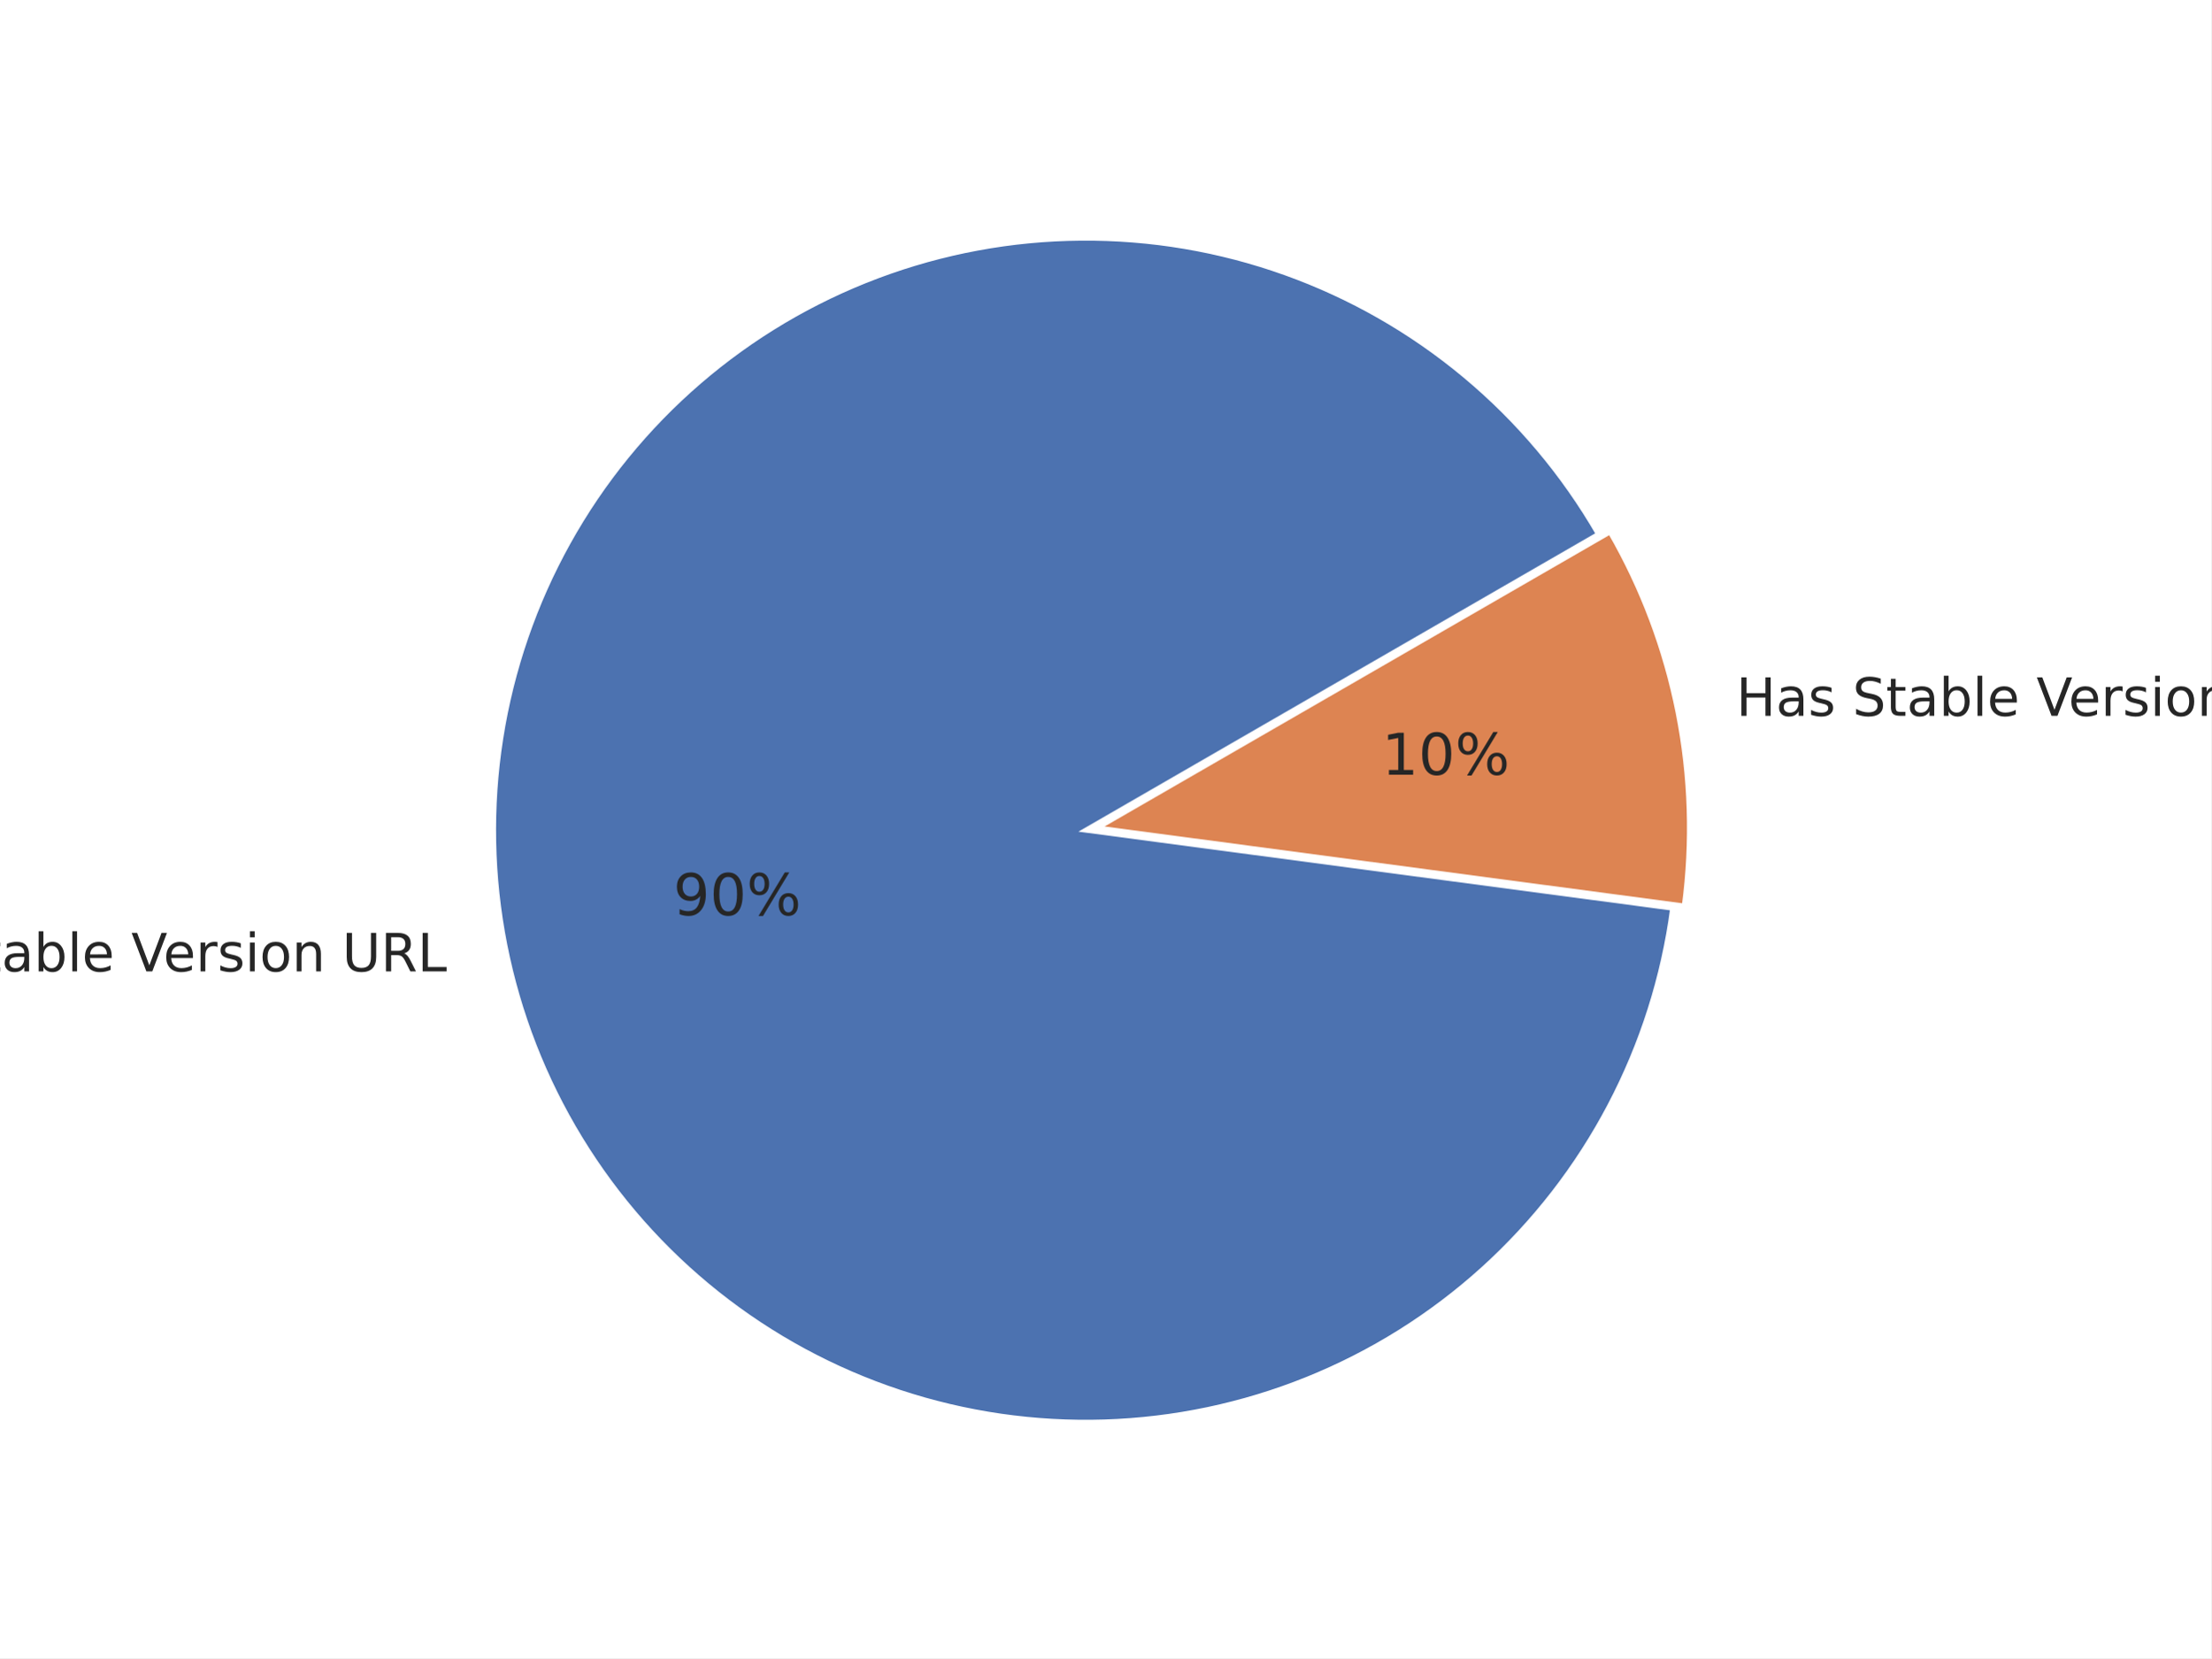
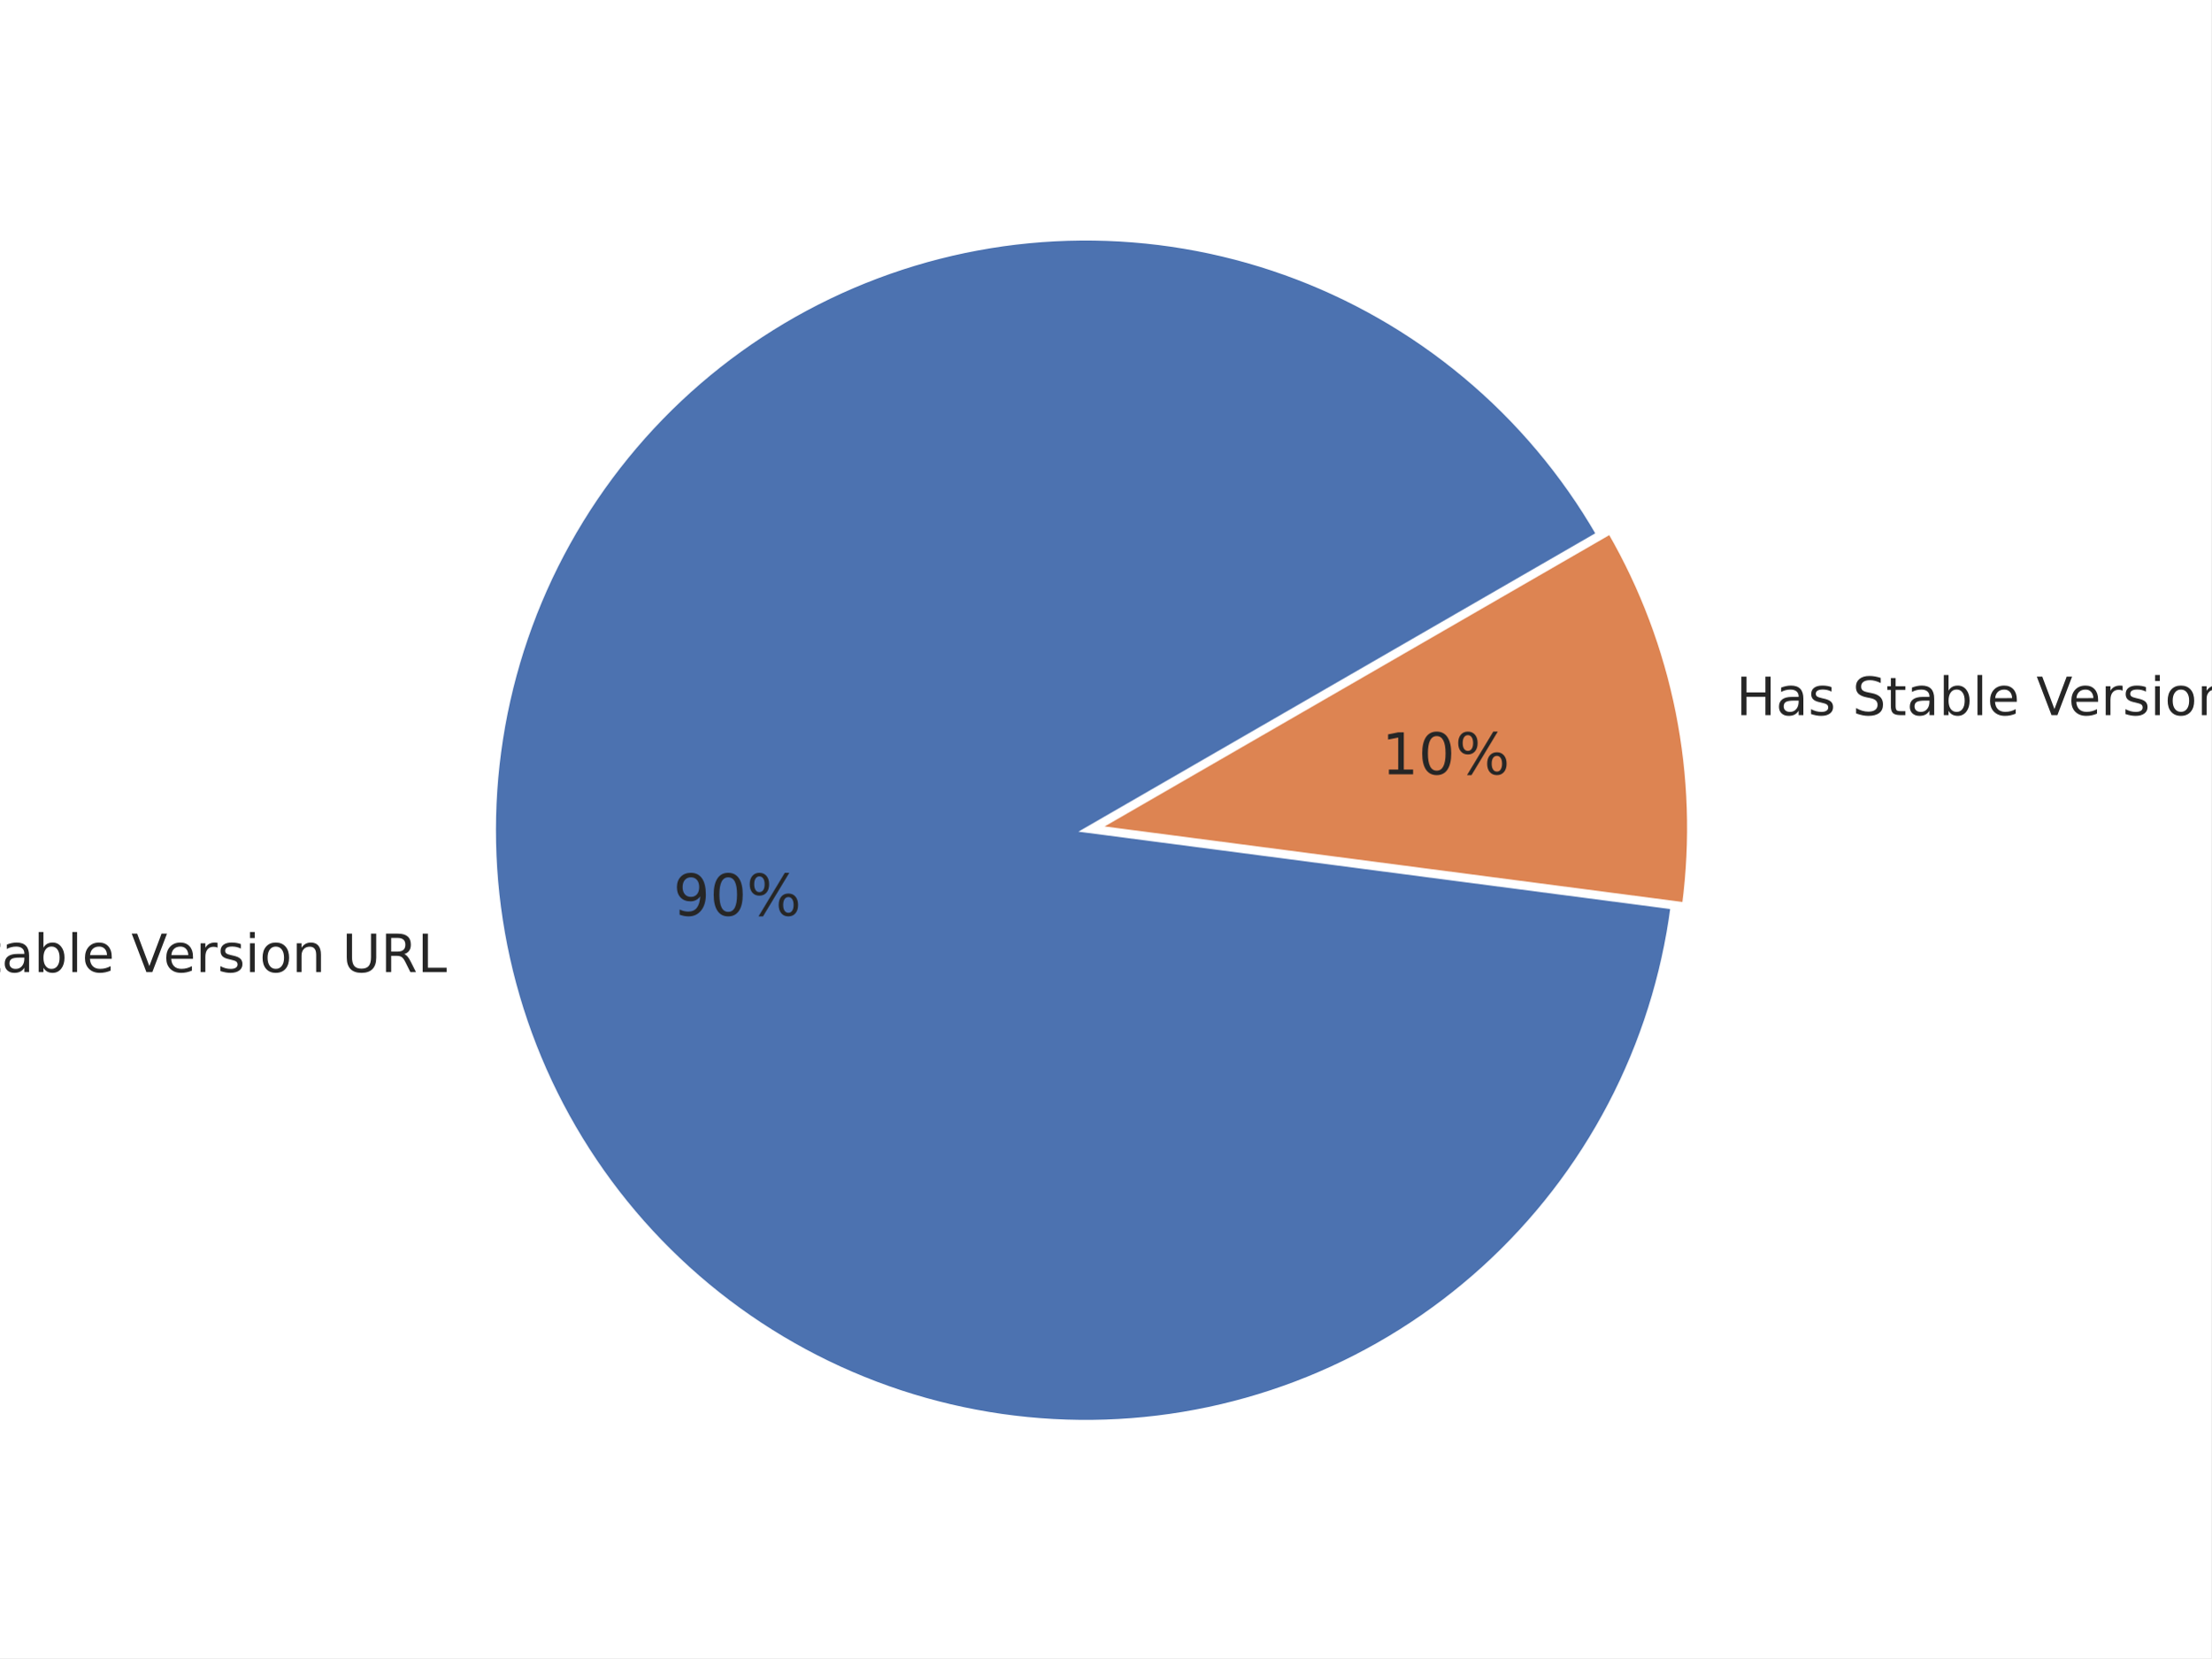
<svg xmlns="http://www.w3.org/2000/svg" xmlns:xlink="http://www.w3.org/1999/xlink" width="460.8pt" height="345.6pt" viewBox="0 0 460.8 345.6" version="1.1">
  <defs>
    <style type="text/css">*{stroke-linejoin: round; stroke-linecap: butt}</style>
  </defs>
  <g id="figure_1">
    <g id="patch_1">
      <path d="M 0 345.6  L 460.8 345.6  L 460.8 0  L 0 0  z " style="fill: #ffffff" />
    </g>
    <g id="axes_1">
      <g id="matplotlib.axis_1" />
      <g id="matplotlib.axis_2" />
      <g id="patch_2">
-         <path d="M 333.123 111.345  C 325.871 98.785 316.462 87.602 305.327 78.309  C 294.193 69.016 281.507 61.759 267.852 56.871  C 254.198 51.982 239.788 49.54 225.286 49.655  C 210.783 49.77 196.414 52.441 182.839 57.545  C 169.264 62.649 156.695 70.107 145.709 79.575  C 134.723 89.044 125.492 100.375 118.441 113.049  C 111.39 125.722 106.628 139.54 104.374 153.867  C 102.121 168.193 102.411 182.806 105.231 197.032  C 108.051 211.258 113.357 224.876 120.905 237.26  C 128.453 249.644 138.126 260.6 149.479 269.626  C 160.831 278.651 173.687 285.604 187.453 290.166  C 201.22 294.728 215.684 296.827 230.18 296.367  C 244.675 295.907 258.977 292.894 272.427 287.469  C 285.876 282.043 298.265 274.288 309.022 264.561  C 319.779 254.834 328.738 243.286 335.485 230.448  C 342.233 217.611 346.665 203.683 348.577 189.307  L 226.265 173.04  z " style="fill: #4c72b0; stroke: #ffffff; stroke-linejoin: miter" />
+         <path d="M 333.14 111.337  C 325.885 98.77 316.469 87.58 305.327 78.284  C 294.185 68.987 281.491 61.728 267.827 56.841  C 254.164 51.954 239.745 49.515 225.235 49.636  C 210.724 49.757 196.348 52.437 182.768 57.551  C 169.189 62.666 156.617 70.136 145.631 79.617  C 134.646 89.098 125.419 100.443 118.374 113.129  C 111.329 125.815 106.577 139.645 104.336 153.982  C 102.095 168.319 102.4 182.939 105.237 197.17  C 108.074 211.401 113.4 225.021 120.967 237.402  C 128.535 249.784 138.228 260.734 149.599 269.748  C 160.97 278.763 173.843 285.702 187.624 290.245  C 201.406 294.789 215.881 296.866 230.384 296.382  C 244.887 295.898 259.191 292.859 272.639 287.406  C 286.086 281.953 298.467 274.171 309.212 264.418  C 319.956 254.665 328.897 243.092 335.621 230.234  C 342.346 217.375 346.751 203.43 348.632 189.042  L 226.265 173.041  z " style="fill: #4c72b0; stroke: #ffffff; stroke-linejoin: miter" />
      </g>
      <g id="patch_3">
-         <path d="M 350.997 188.827  C 352.779 175.428 352.348 161.827 349.719 148.568  C 347.091 135.309 342.302 122.572 335.543 110.866  L 228.685 172.56  z " style="fill: #dd8452; stroke: #ffffff; stroke-linejoin: miter" />
+         <path d="M 351.053 188.559  C 352.8 175.199 352.347 161.643 349.713 148.43  C 347.078 135.216 342.298 122.523 335.561 110.854  L 228.685 172.559  z " style="fill: #dd8452; stroke: #ffffff; stroke-linejoin: miter" />
      </g>
      <g id="text_1">
-         <g style="fill: #262626" transform="translate(-29.43861 202.4665) scale(0.11 -0.11)">
+         <g style="fill: #262626" transform="translate(-29.4313 202.6187) scale(0.11 -0.11)">
          <defs>
            <path id="DejaVuSans-4e" d="M 628 4666  L 1478 4666  L 3547 763  L 3547 4666  L 4159 4666  L 4159 0  L 3309 0  L 1241 3903  L 1241 0  L 628 0  L 628 4666  z " transform="scale(0.015625)" />
            <path id="DejaVuSans-6f" d="M 1959 3097  Q 1497 3097 1228 2736  Q 959 2375 959 1747  Q 959 1119 1226 758  Q 1494 397 1959 397  Q 2419 397 2687 759  Q 2956 1122 2956 1747  Q 2956 2369 2687 2733  Q 2419 3097 1959 3097  z M 1959 3584  Q 2709 3584 3137 3096  Q 3566 2609 3566 1747  Q 3566 888 3137 398  Q 2709 -91 1959 -91  Q 1206 -91 779 398  Q 353 888 353 1747  Q 353 2609 779 3096  Q 1206 3584 1959 3584  z " transform="scale(0.015625)" />
            <path id="DejaVuSans-20" transform="scale(0.015625)" />
            <path id="DejaVuSans-53" d="M 3425 4513  L 3425 3897  Q 3066 4069 2747 4153  Q 2428 4238 2131 4238  Q 1616 4238 1336 4038  Q 1056 3838 1056 3469  Q 1056 3159 1242 3001  Q 1428 2844 1947 2747  L 2328 2669  Q 3034 2534 3370 2195  Q 3706 1856 3706 1288  Q 3706 609 3251 259  Q 2797 -91 1919 -91  Q 1588 -91 1214 -16  Q 841 59 441 206  L 441 856  Q 825 641 1194 531  Q 1563 422 1919 422  Q 2459 422 2753 634  Q 3047 847 3047 1241  Q 3047 1584 2836 1778  Q 2625 1972 2144 2069  L 1759 2144  Q 1053 2284 737 2584  Q 422 2884 422 3419  Q 422 4038 858 4394  Q 1294 4750 2059 4750  Q 2388 4750 2728 4690  Q 3069 4631 3425 4513  z " transform="scale(0.015625)" />
            <path id="DejaVuSans-74" d="M 1172 4494  L 1172 3500  L 2356 3500  L 2356 3053  L 1172 3053  L 1172 1153  Q 1172 725 1289 603  Q 1406 481 1766 481  L 2356 481  L 2356 0  L 1766 0  Q 1100 0 847 248  Q 594 497 594 1153  L 594 3053  L 172 3053  L 172 3500  L 594 3500  L 594 4494  L 1172 4494  z " transform="scale(0.015625)" />
            <path id="DejaVuSans-61" d="M 2194 1759  Q 1497 1759 1228 1600  Q 959 1441 959 1056  Q 959 750 1161 570  Q 1363 391 1709 391  Q 2188 391 2477 730  Q 2766 1069 2766 1631  L 2766 1759  L 2194 1759  z M 3341 1997  L 3341 0  L 2766 0  L 2766 531  Q 2569 213 2275 61  Q 1981 -91 1556 -91  Q 1019 -91 701 211  Q 384 513 384 1019  Q 384 1609 779 1909  Q 1175 2209 1959 2209  L 2766 2209  L 2766 2266  Q 2766 2663 2505 2880  Q 2244 3097 1772 3097  Q 1472 3097 1187 3025  Q 903 2953 641 2809  L 641 3341  Q 956 3463 1253 3523  Q 1550 3584 1831 3584  Q 2591 3584 2966 3190  Q 3341 2797 3341 1997  z " transform="scale(0.015625)" />
            <path id="DejaVuSans-62" d="M 3116 1747  Q 3116 2381 2855 2742  Q 2594 3103 2138 3103  Q 1681 3103 1420 2742  Q 1159 2381 1159 1747  Q 1159 1113 1420 752  Q 1681 391 2138 391  Q 2594 391 2855 752  Q 3116 1113 3116 1747  z M 1159 2969  Q 1341 3281 1617 3432  Q 1894 3584 2278 3584  Q 2916 3584 3314 3078  Q 3713 2572 3713 1747  Q 3713 922 3314 415  Q 2916 -91 2278 -91  Q 1894 -91 1617 61  Q 1341 213 1159 525  L 1159 0  L 581 0  L 581 4863  L 1159 4863  L 1159 2969  z " transform="scale(0.015625)" />
            <path id="DejaVuSans-6c" d="M 603 4863  L 1178 4863  L 1178 0  L 603 0  L 603 4863  z " transform="scale(0.015625)" />
            <path id="DejaVuSans-65" d="M 3597 1894  L 3597 1613  L 953 1613  Q 991 1019 1311 708  Q 1631 397 2203 397  Q 2534 397 2845 478  Q 3156 559 3463 722  L 3463 178  Q 3153 47 2828 -22  Q 2503 -91 2169 -91  Q 1331 -91 842 396  Q 353 884 353 1716  Q 353 2575 817 3079  Q 1281 3584 2069 3584  Q 2775 3584 3186 3129  Q 3597 2675 3597 1894  z M 3022 2063  Q 3016 2534 2758 2815  Q 2500 3097 2075 3097  Q 1594 3097 1305 2825  Q 1016 2553 972 2059  L 3022 2063  z " transform="scale(0.015625)" />
            <path id="DejaVuSans-56" d="M 1831 0  L 50 4666  L 709 4666  L 2188 738  L 3669 4666  L 4325 4666  L 2547 0  L 1831 0  z " transform="scale(0.015625)" />
            <path id="DejaVuSans-72" d="M 2631 2963  Q 2534 3019 2420 3045  Q 2306 3072 2169 3072  Q 1681 3072 1420 2755  Q 1159 2438 1159 1844  L 1159 0  L 581 0  L 581 3500  L 1159 3500  L 1159 2956  Q 1341 3275 1631 3429  Q 1922 3584 2338 3584  Q 2397 3584 2469 3576  Q 2541 3569 2628 3553  L 2631 2963  z " transform="scale(0.015625)" />
            <path id="DejaVuSans-73" d="M 2834 3397  L 2834 2853  Q 2591 2978 2328 3040  Q 2066 3103 1784 3103  Q 1356 3103 1142 2972  Q 928 2841 928 2578  Q 928 2378 1081 2264  Q 1234 2150 1697 2047  L 1894 2003  Q 2506 1872 2764 1633  Q 3022 1394 3022 966  Q 3022 478 2636 193  Q 2250 -91 1575 -91  Q 1294 -91 989 -36  Q 684 19 347 128  L 347 722  Q 666 556 975 473  Q 1284 391 1588 391  Q 1994 391 2212 530  Q 2431 669 2431 922  Q 2431 1156 2273 1281  Q 2116 1406 1581 1522  L 1381 1569  Q 847 1681 609 1914  Q 372 2147 372 2553  Q 372 3047 722 3315  Q 1072 3584 1716 3584  Q 2034 3584 2315 3537  Q 2597 3491 2834 3397  z " transform="scale(0.015625)" />
            <path id="DejaVuSans-69" d="M 603 3500  L 1178 3500  L 1178 0  L 603 0  L 603 3500  z M 603 4863  L 1178 4863  L 1178 4134  L 603 4134  L 603 4863  z " transform="scale(0.015625)" />
            <path id="DejaVuSans-6e" d="M 3513 2113  L 3513 0  L 2938 0  L 2938 2094  Q 2938 2591 2744 2837  Q 2550 3084 2163 3084  Q 1697 3084 1428 2787  Q 1159 2491 1159 1978  L 1159 0  L 581 0  L 581 3500  L 1159 3500  L 1159 2956  Q 1366 3272 1645 3428  Q 1925 3584 2291 3584  Q 2894 3584 3203 3211  Q 3513 2838 3513 2113  z " transform="scale(0.015625)" />
            <path id="DejaVuSans-55" d="M 556 4666  L 1191 4666  L 1191 1831  Q 1191 1081 1462 751  Q 1734 422 2344 422  Q 2950 422 3222 751  Q 3494 1081 3494 1831  L 3494 4666  L 4128 4666  L 4128 1753  Q 4128 841 3676 375  Q 3225 -91 2344 -91  Q 1459 -91 1007 375  Q 556 841 556 1753  L 556 4666  z " transform="scale(0.015625)" />
            <path id="DejaVuSans-52" d="M 2841 2188  Q 3044 2119 3236 1894  Q 3428 1669 3622 1275  L 4263 0  L 3584 0  L 2988 1197  Q 2756 1666 2539 1819  Q 2322 1972 1947 1972  L 1259 1972  L 1259 0  L 628 0  L 628 4666  L 2053 4666  Q 2853 4666 3247 4331  Q 3641 3997 3641 3322  Q 3641 2881 3436 2590  Q 3231 2300 2841 2188  z M 1259 4147  L 1259 2491  L 2053 2491  Q 2509 2491 2742 2702  Q 2975 2913 2975 3322  Q 2975 3731 2742 3939  Q 2509 4147 2053 4147  L 1259 4147  z " transform="scale(0.015625)" />
            <path id="DejaVuSans-4c" d="M 628 4666  L 1259 4666  L 1259 531  L 3531 531  L 3531 0  L 628 0  L 628 4666  z " transform="scale(0.015625)" />
          </defs>
          <use xlink:href="#DejaVuSans-4e" />
          <use xlink:href="#DejaVuSans-6f" transform="translate(74.80469 0)" />
          <use xlink:href="#DejaVuSans-20" transform="translate(135.9863 0)" />
          <use xlink:href="#DejaVuSans-53" transform="translate(167.7734 0)" />
          <use xlink:href="#DejaVuSans-74" transform="translate(231.25 0)" />
          <use xlink:href="#DejaVuSans-61" transform="translate(270.459 0)" />
          <use xlink:href="#DejaVuSans-62" transform="translate(331.7383 0)" />
          <use xlink:href="#DejaVuSans-6c" transform="translate(395.2148 0)" />
          <use xlink:href="#DejaVuSans-65" transform="translate(422.998 0)" />
          <use xlink:href="#DejaVuSans-20" transform="translate(484.5215 0)" />
          <use xlink:href="#DejaVuSans-56" transform="translate(516.3086 0)" />
          <use xlink:href="#DejaVuSans-65" transform="translate(576.9668 0)" />
          <use xlink:href="#DejaVuSans-72" transform="translate(638.4902 0)" />
          <use xlink:href="#DejaVuSans-73" transform="translate(679.6035 0)" />
          <use xlink:href="#DejaVuSans-69" transform="translate(731.7031 0)" />
          <use xlink:href="#DejaVuSans-6f" transform="translate(759.4863 0)" />
          <use xlink:href="#DejaVuSans-6e" transform="translate(820.668 0)" />
          <use xlink:href="#DejaVuSans-20" transform="translate(884.0469 0)" />
          <use xlink:href="#DejaVuSans-55" transform="translate(915.834 0)" />
          <use xlink:href="#DejaVuSans-52" transform="translate(989.0273 0)" />
          <use xlink:href="#DejaVuSans-4c" transform="translate(1058.51 0)" />
        </g>
      </g>
      <g id="text_2">
-         <g style="fill: #262626" transform="translate(140.3083 190.7464) scale(0.12 -0.12)">
+         <g style="fill: #262626" transform="translate(140.3123 190.83) scale(0.12 -0.12)">
          <defs>
            <path id="DejaVuSans-39" d="M 703 97  L 703 672  Q 941 559 1184 500  Q 1428 441 1663 441  Q 2288 441 2617 861  Q 2947 1281 2994 2138  Q 2813 1869 2534 1725  Q 2256 1581 1919 1581  Q 1219 1581 811 2004  Q 403 2428 403 3163  Q 403 3881 828 4315  Q 1253 4750 1959 4750  Q 2769 4750 3195 4129  Q 3622 3509 3622 2328  Q 3622 1225 3098 567  Q 2575 -91 1691 -91  Q 1453 -91 1209 -44  Q 966 3 703 97  z M 1959 2075  Q 2384 2075 2632 2365  Q 2881 2656 2881 3163  Q 2881 3666 2632 3958  Q 2384 4250 1959 4250  Q 1534 4250 1286 3958  Q 1038 3666 1038 3163  Q 1038 2656 1286 2365  Q 1534 2075 1959 2075  z " transform="scale(0.015625)" />
            <path id="DejaVuSans-30" d="M 2034 4250  Q 1547 4250 1301 3770  Q 1056 3291 1056 2328  Q 1056 1369 1301 889  Q 1547 409 2034 409  Q 2525 409 2770 889  Q 3016 1369 3016 2328  Q 3016 3291 2770 3770  Q 2525 4250 2034 4250  z M 2034 4750  Q 2819 4750 3233 4129  Q 3647 3509 3647 2328  Q 3647 1150 3233 529  Q 2819 -91 2034 -91  Q 1250 -91 836 529  Q 422 1150 422 2328  Q 422 3509 836 4129  Q 1250 4750 2034 4750  z " transform="scale(0.015625)" />
            <path id="DejaVuSans-25" d="M 4653 2053  Q 4381 2053 4226 1822  Q 4072 1591 4072 1178  Q 4072 772 4226 539  Q 4381 306 4653 306  Q 4919 306 5073 539  Q 5228 772 5228 1178  Q 5228 1588 5073 1820  Q 4919 2053 4653 2053  z M 4653 2450  Q 5147 2450 5437 2106  Q 5728 1763 5728 1178  Q 5728 594 5436 251  Q 5144 -91 4653 -91  Q 4153 -91 3862 251  Q 3572 594 3572 1178  Q 3572 1766 3864 2108  Q 4156 2450 4653 2450  z M 1428 4353  Q 1159 4353 1004 4120  Q 850 3888 850 3481  Q 850 3069 1003 2837  Q 1156 2606 1428 2606  Q 1700 2606 1854 2837  Q 2009 3069 2009 3481  Q 2009 3884 1853 4118  Q 1697 4353 1428 4353  z M 4250 4750  L 4750 4750  L 1831 -91  L 1331 -91  L 4250 4750  z M 1428 4750  Q 1922 4750 2215 4408  Q 2509 4066 2509 3481  Q 2509 2891 2217 2550  Q 1925 2209 1428 2209  Q 931 2209 642 2551  Q 353 2894 353 3481  Q 353 4063 643 4406  Q 934 4750 1428 4750  z " transform="scale(0.015625)" />
          </defs>
          <use xlink:href="#DejaVuSans-39" />
          <use xlink:href="#DejaVuSans-30" transform="translate(63.62305 0)" />
          <use xlink:href="#DejaVuSans-25" transform="translate(127.2461 0)" />
        </g>
      </g>
      <g id="text_3">
-         <g style="fill: #262626" transform="translate(361.8228 149.2041) scale(0.11 -0.11)">
+         <g style="fill: #262626" transform="translate(361.8155 149.052) scale(0.11 -0.11)">
          <defs>
            <path id="DejaVuSans-48" d="M 628 4666  L 1259 4666  L 1259 2753  L 3553 2753  L 3553 4666  L 4184 4666  L 4184 0  L 3553 0  L 3553 2222  L 1259 2222  L 1259 0  L 628 0  L 628 4666  z " transform="scale(0.015625)" />
          </defs>
          <use xlink:href="#DejaVuSans-48" />
          <use xlink:href="#DejaVuSans-61" transform="translate(75.19531 0)" />
          <use xlink:href="#DejaVuSans-73" transform="translate(136.4746 0)" />
          <use xlink:href="#DejaVuSans-20" transform="translate(188.5742 0)" />
          <use xlink:href="#DejaVuSans-53" transform="translate(220.3613 0)" />
          <use xlink:href="#DejaVuSans-74" transform="translate(283.8379 0)" />
          <use xlink:href="#DejaVuSans-61" transform="translate(323.0469 0)" />
          <use xlink:href="#DejaVuSans-62" transform="translate(384.3262 0)" />
          <use xlink:href="#DejaVuSans-6c" transform="translate(447.8027 0)" />
          <use xlink:href="#DejaVuSans-65" transform="translate(475.5859 0)" />
          <use xlink:href="#DejaVuSans-20" transform="translate(537.1094 0)" />
          <use xlink:href="#DejaVuSans-56" transform="translate(568.8965 0)" />
          <use xlink:href="#DejaVuSans-65" transform="translate(629.5547 0)" />
          <use xlink:href="#DejaVuSans-72" transform="translate(691.0781 0)" />
          <use xlink:href="#DejaVuSans-73" transform="translate(732.1914 0)" />
          <use xlink:href="#DejaVuSans-69" transform="translate(784.291 0)" />
          <use xlink:href="#DejaVuSans-6f" transform="translate(812.0742 0)" />
          <use xlink:href="#DejaVuSans-6e" transform="translate(873.2559 0)" />
          <use xlink:href="#DejaVuSans-20" transform="translate(936.6348 0)" />
          <use xlink:href="#DejaVuSans-55" transform="translate(968.4219 0)" />
          <use xlink:href="#DejaVuSans-52" transform="translate(1041.615 0)" />
          <use xlink:href="#DejaVuSans-4c" transform="translate(1111.098 0)" />
        </g>
      </g>
      <g id="text_4">
-         <g style="fill: #262626" transform="translate(287.9699 161.4761) scale(0.12 -0.12)">
+         <g style="fill: #262626" transform="translate(287.9658 161.3925) scale(0.12 -0.12)">
          <defs>
            <path id="DejaVuSans-31" d="M 794 531  L 1825 531  L 1825 4091  L 703 3866  L 703 4441  L 1819 4666  L 2450 4666  L 2450 531  L 3481 531  L 3481 0  L 794 0  L 794 531  z " transform="scale(0.015625)" />
          </defs>
          <use xlink:href="#DejaVuSans-31" />
          <use xlink:href="#DejaVuSans-30" transform="translate(63.62305 0)" />
          <use xlink:href="#DejaVuSans-25" transform="translate(127.2461 0)" />
        </g>
      </g>
    </g>
  </g>
</svg>
